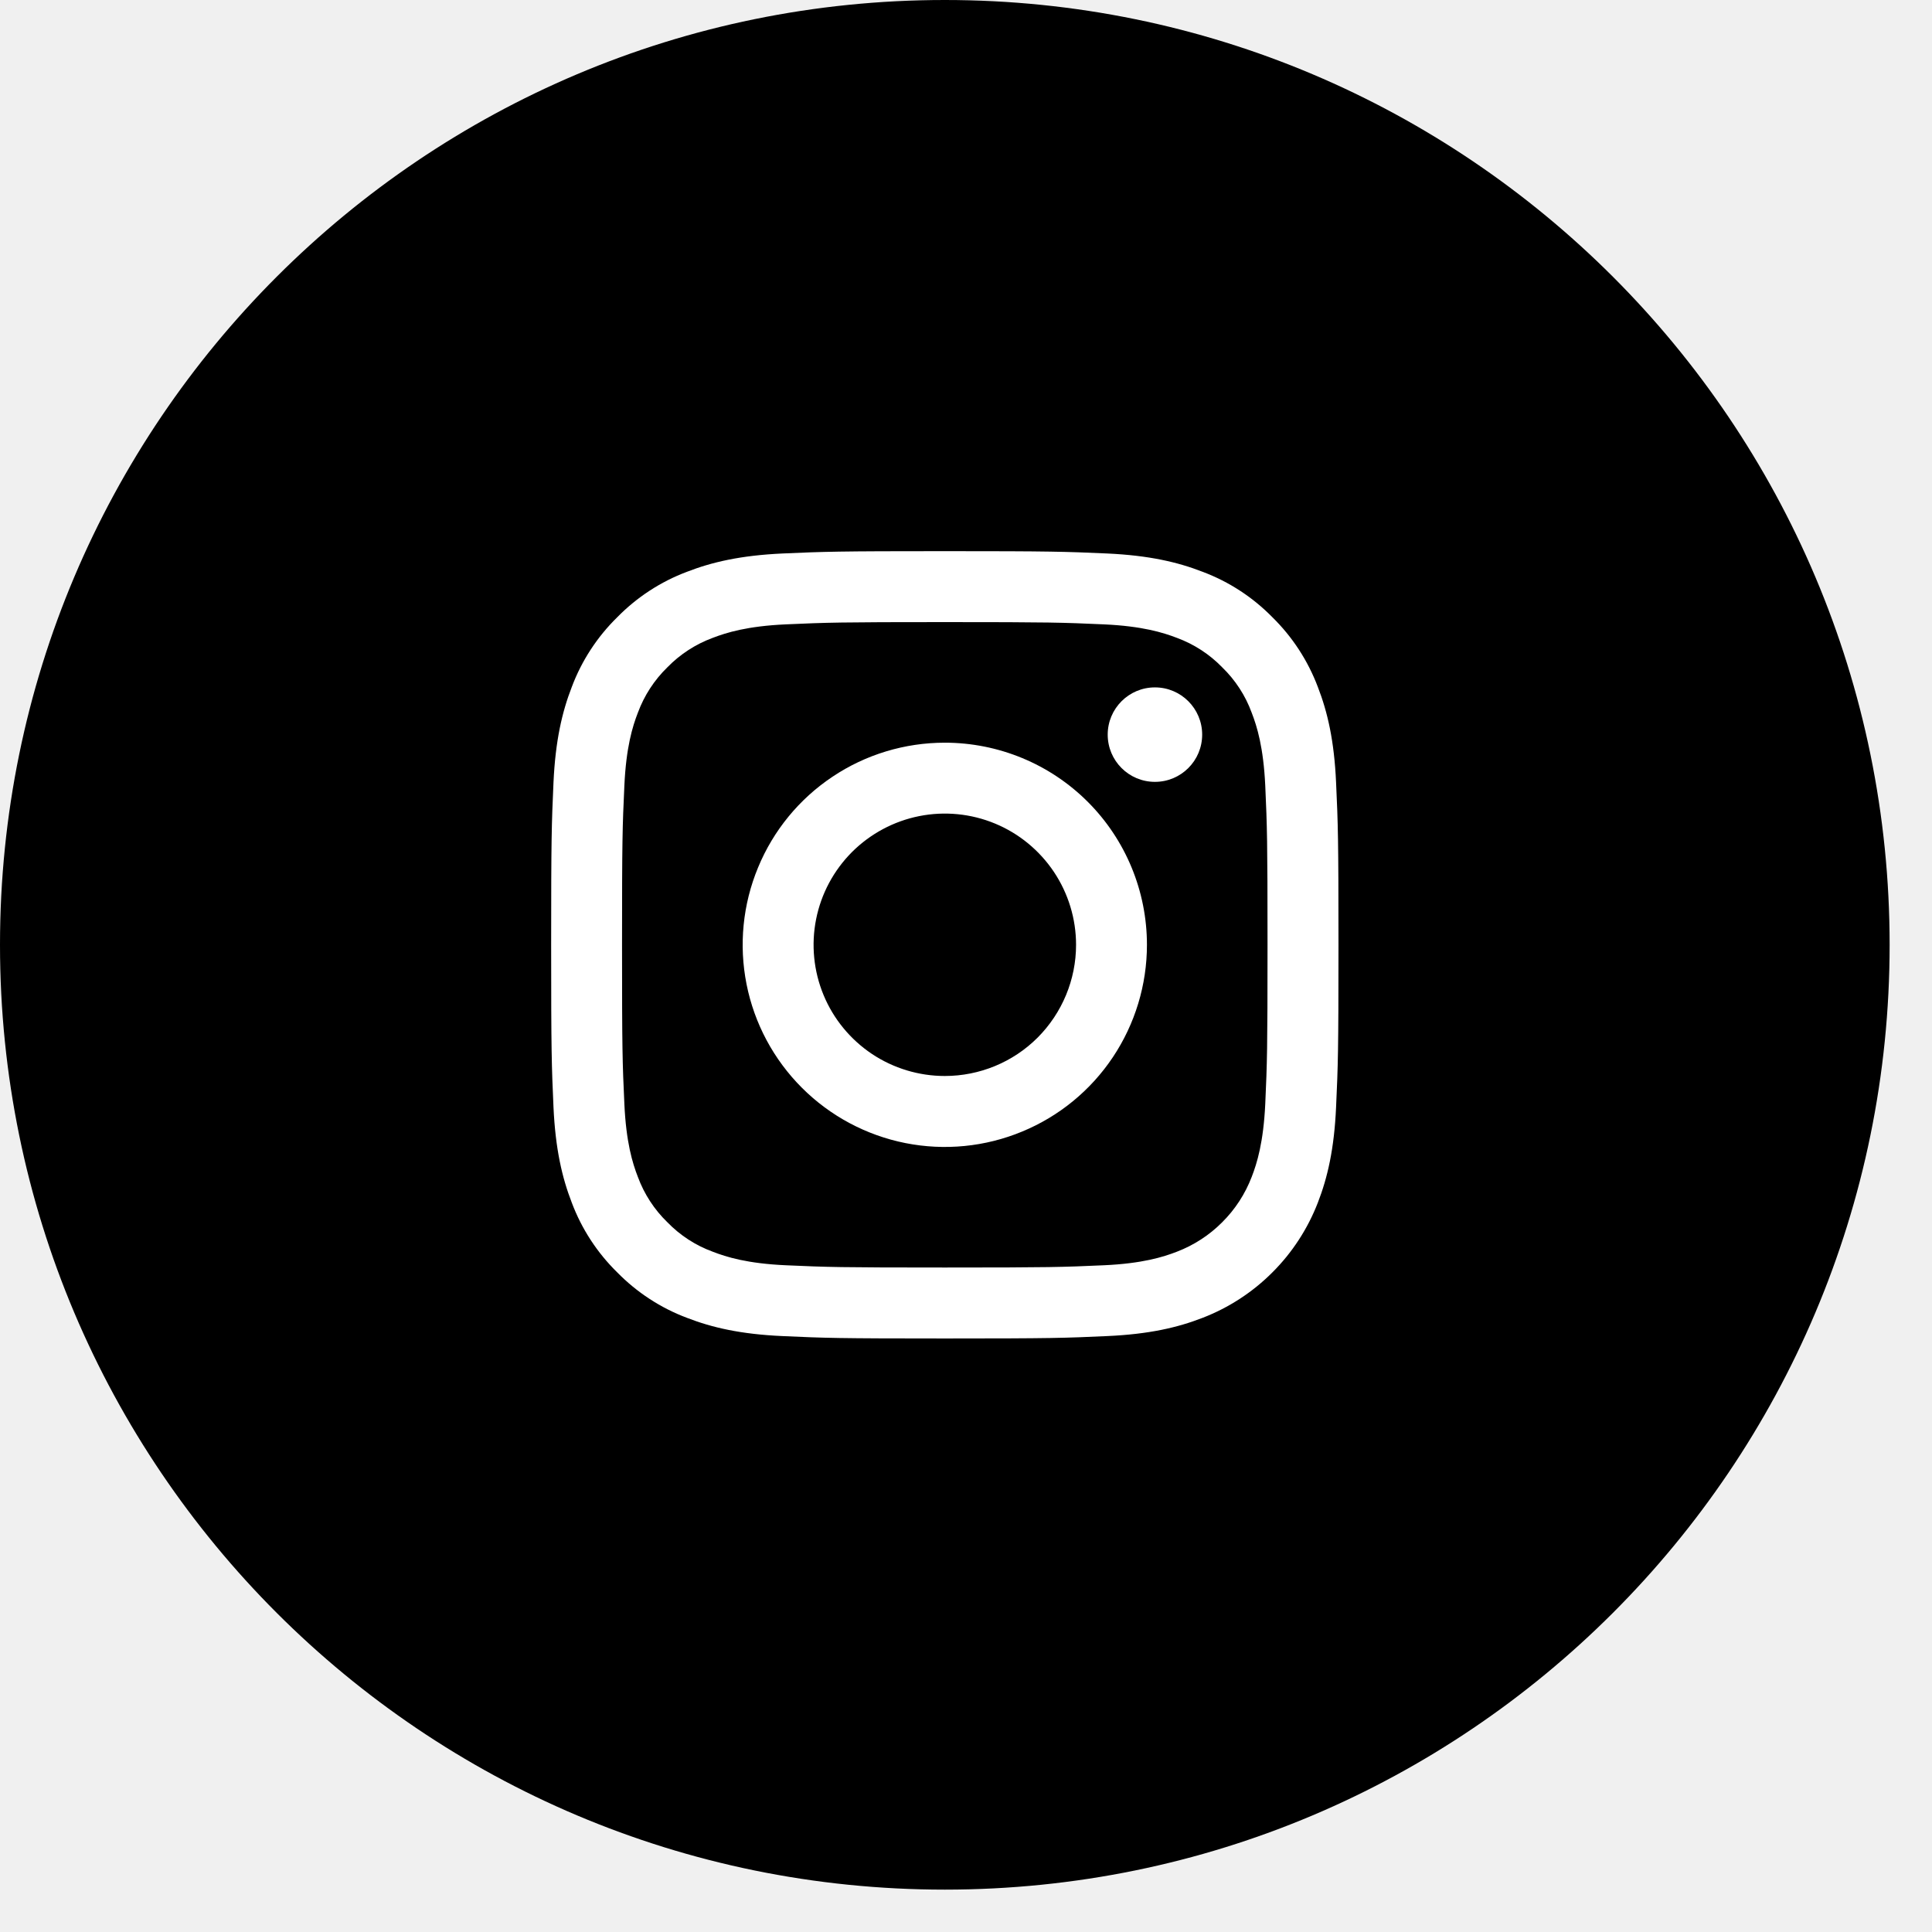
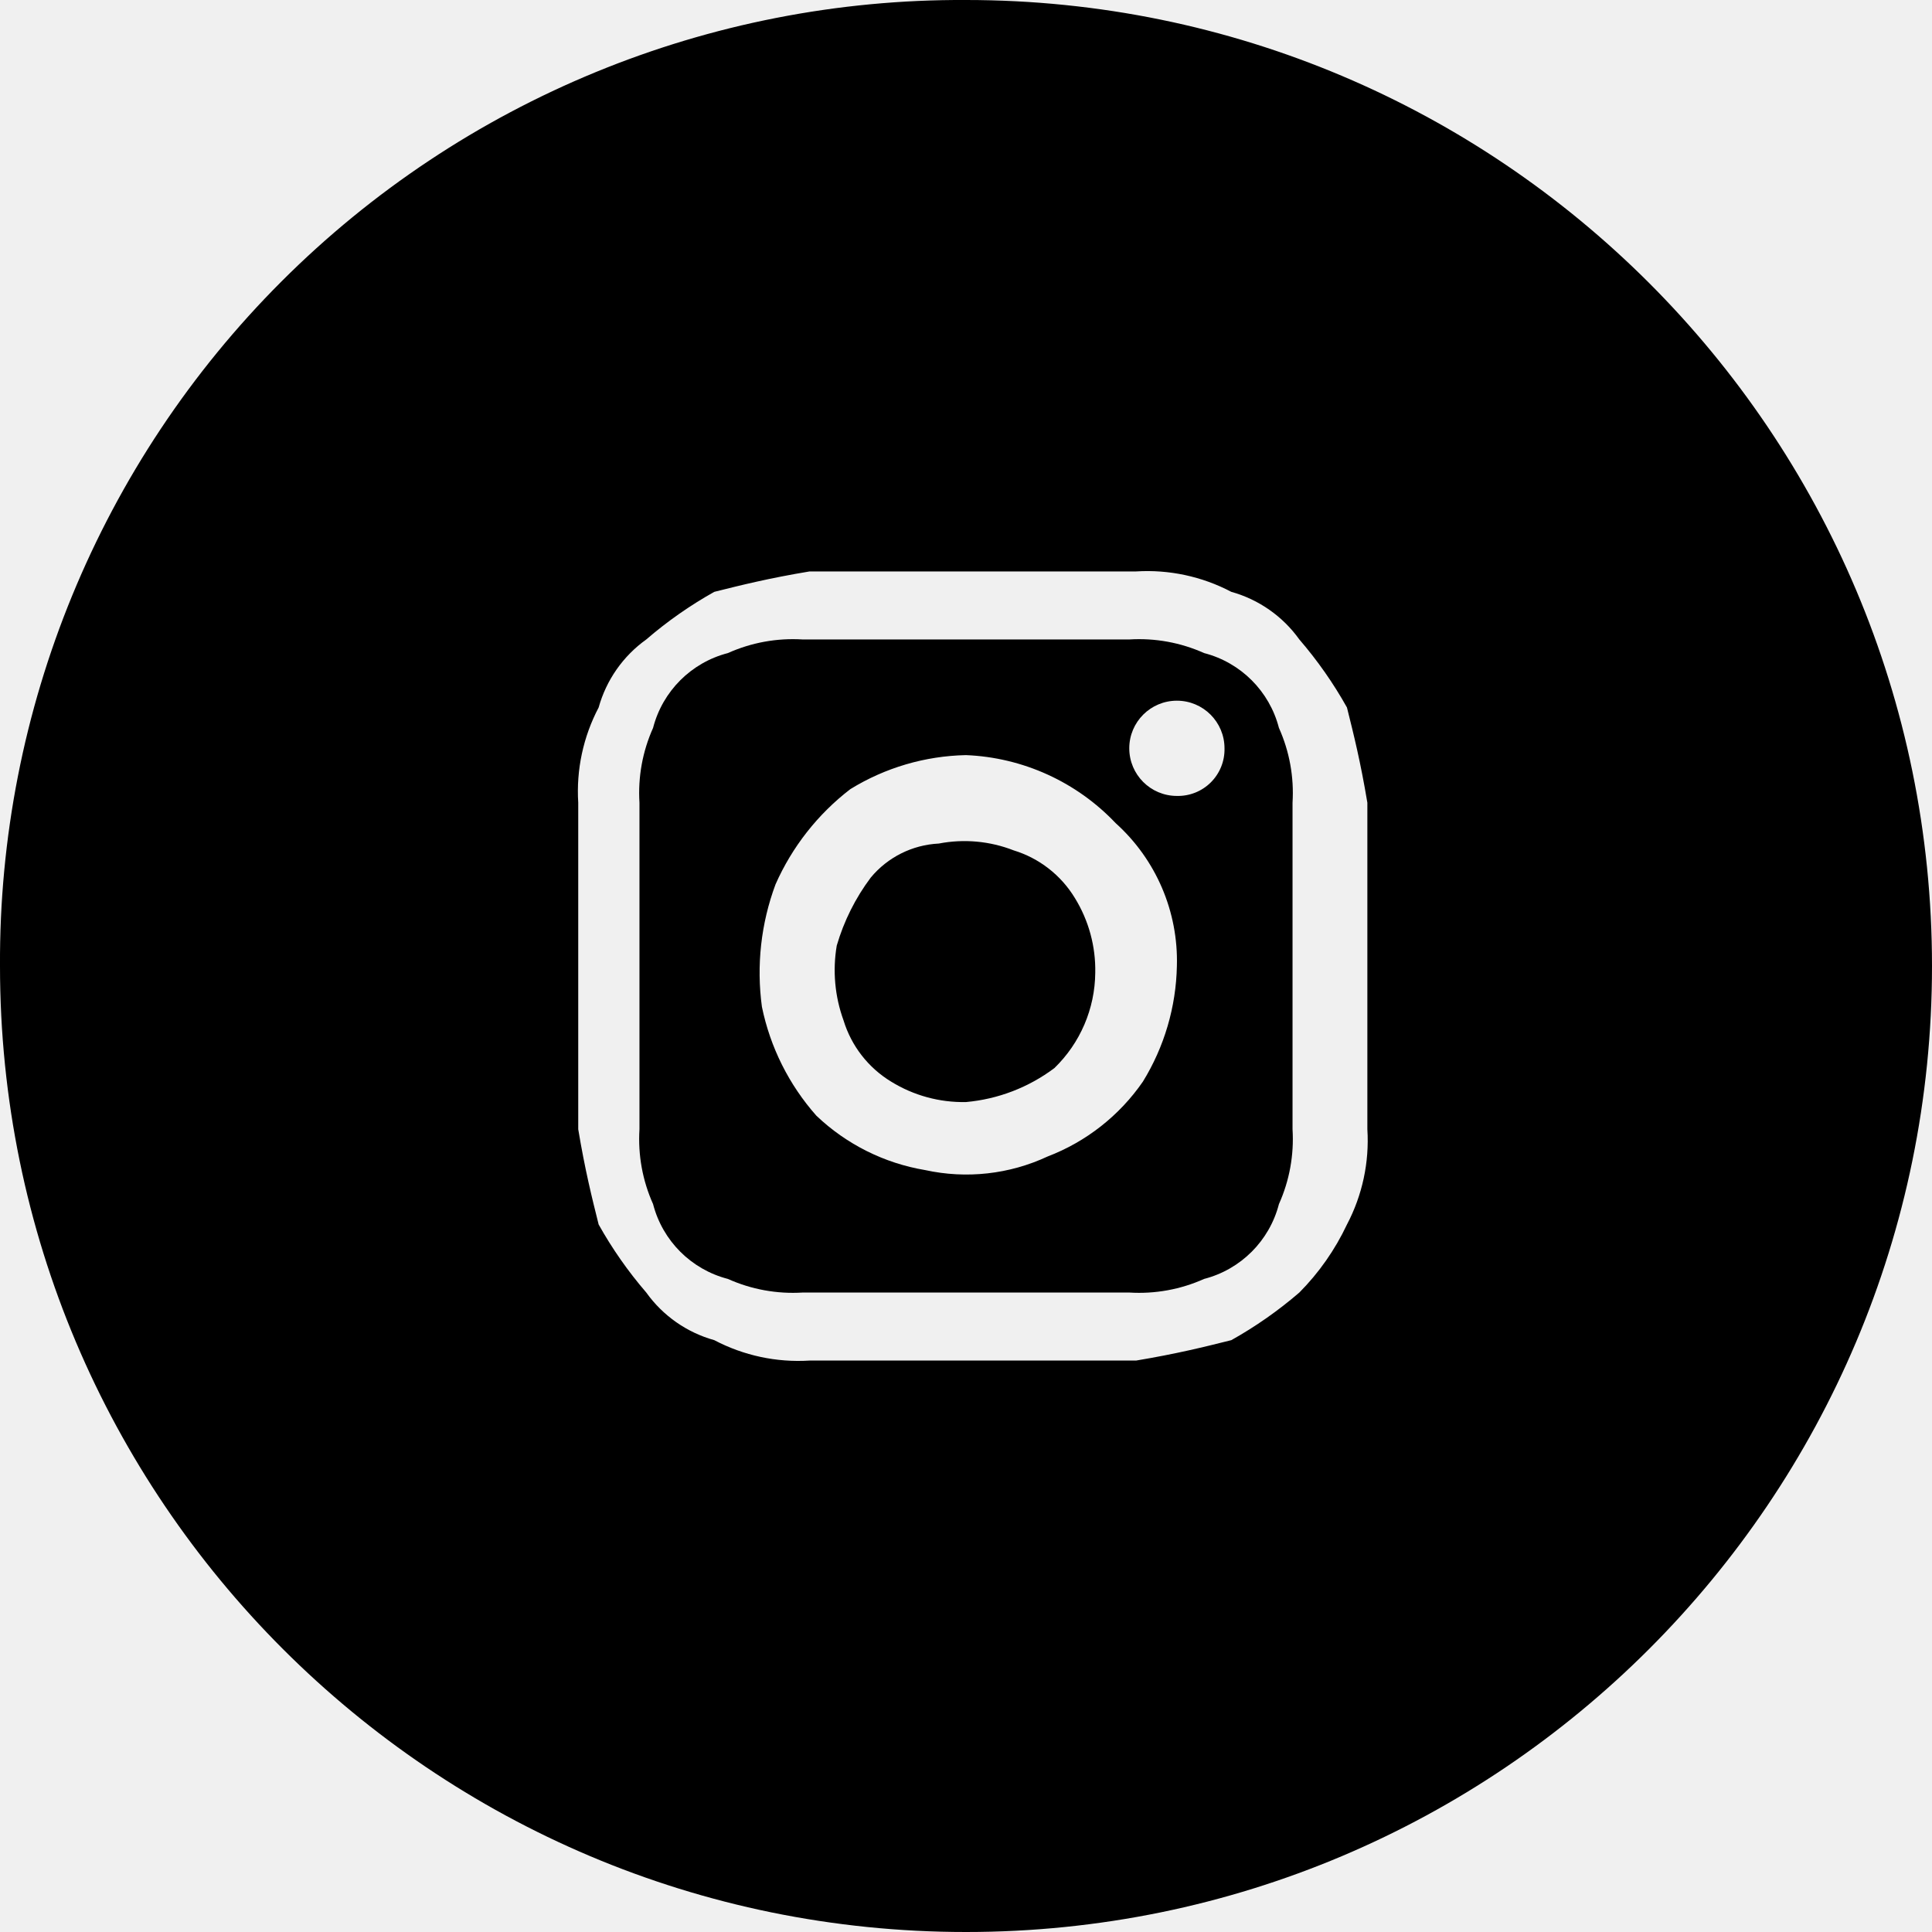
- <svg xmlns="http://www.w3.org/2000/svg" width="29" height="29" viewBox="0 0 29 29" fill="none">
-   <circle cx="14.182" cy="14.182" r="14.182" fill="black" />
-   <path d="M14.182 9.338C15.76 9.338 15.947 9.344 16.57 9.372C17.146 9.398 17.459 9.495 17.667 9.575C17.924 9.67 18.156 9.821 18.346 10.017C18.543 10.208 18.694 10.44 18.788 10.697C18.869 10.905 18.965 11.218 18.992 11.794C19.02 12.417 19.026 12.604 19.026 14.182C19.026 15.76 19.02 15.947 18.992 16.57C18.965 17.146 18.869 17.459 18.788 17.667C18.69 17.922 18.54 18.153 18.346 18.346C18.153 18.54 17.922 18.69 17.667 18.788C17.459 18.869 17.146 18.966 16.57 18.992C15.947 19.02 15.76 19.026 14.182 19.026C12.604 19.026 12.417 19.02 11.794 18.992C11.218 18.966 10.905 18.869 10.697 18.788C10.44 18.694 10.208 18.543 10.017 18.346C9.821 18.156 9.67 17.924 9.575 17.667C9.494 17.459 9.398 17.146 9.372 16.57C9.343 15.947 9.337 15.76 9.337 14.182C9.337 12.604 9.343 12.417 9.372 11.794C9.398 11.218 9.494 10.905 9.575 10.697C9.67 10.44 9.821 10.208 10.017 10.017C10.208 9.821 10.44 9.67 10.697 9.575C10.905 9.495 11.218 9.398 11.794 9.372C12.417 9.344 12.604 9.338 14.182 9.338H14.182ZM14.182 8.273C12.577 8.273 12.376 8.28 11.746 8.308C11.117 8.337 10.687 8.437 10.311 8.583C9.917 8.731 9.56 8.964 9.265 9.265C8.964 9.56 8.731 9.917 8.583 10.311C8.437 10.687 8.337 11.117 8.308 11.746C8.28 12.376 8.273 12.577 8.273 14.182C8.273 15.787 8.28 15.988 8.308 16.618C8.337 17.247 8.437 17.677 8.583 18.053C8.731 18.447 8.964 18.804 9.265 19.099C9.56 19.4 9.917 19.633 10.311 19.781C10.687 19.927 11.117 20.027 11.745 20.055C12.376 20.084 12.577 20.091 14.182 20.091C15.787 20.091 15.988 20.084 16.618 20.055C17.247 20.027 17.677 19.927 18.052 19.781C18.445 19.629 18.802 19.397 19.099 19.099C19.397 18.802 19.629 18.445 19.781 18.053C19.927 17.677 20.027 17.247 20.055 16.618C20.084 15.988 20.091 15.787 20.091 14.182C20.091 12.577 20.084 12.376 20.055 11.746C20.027 11.117 19.927 10.687 19.781 10.311C19.632 9.917 19.4 9.56 19.099 9.265C18.804 8.964 18.447 8.731 18.052 8.583C17.677 8.437 17.247 8.337 16.618 8.308C15.988 8.28 15.787 8.273 14.182 8.273H14.182Z" fill="white" />
-   <path d="M14.182 11.148C13.582 11.148 12.995 11.325 12.496 11.659C11.997 11.992 11.608 12.466 11.379 13.021C11.149 13.575 11.089 14.185 11.206 14.774C11.323 15.363 11.612 15.903 12.037 16.328C12.461 16.752 13.002 17.041 13.59 17.158C14.179 17.275 14.789 17.215 15.343 16.985C15.898 16.756 16.372 16.367 16.705 15.868C17.038 15.369 17.216 14.782 17.216 14.182C17.216 13.377 16.897 12.605 16.328 12.036C15.759 11.467 14.987 11.148 14.182 11.148ZM14.182 16.151C13.793 16.151 13.412 16.036 13.088 15.82C12.764 15.603 12.511 15.296 12.362 14.936C12.213 14.576 12.174 14.18 12.25 13.798C12.326 13.415 12.514 13.065 12.789 12.789C13.065 12.514 13.416 12.326 13.798 12.25C14.18 12.174 14.576 12.213 14.936 12.362C15.296 12.511 15.603 12.764 15.82 13.088C16.036 13.412 16.152 13.792 16.152 14.182C16.152 14.704 15.944 15.205 15.575 15.575C15.206 15.944 14.704 16.151 14.182 16.151Z" fill="white" />
-   <path d="M17.336 11.736C17.728 11.736 18.045 11.419 18.045 11.027C18.045 10.636 17.728 10.318 17.336 10.318C16.944 10.318 16.627 10.636 16.627 11.027C16.627 11.419 16.944 11.736 17.336 11.736Z" fill="white" />
+ <svg xmlns="http://www.w3.org/2000/svg" viewBox="0 0 28.4 28.4">
+   <path d="M14.2,0A14.127,14.127,0,0,0,0,14.2,14.2,14.2,0,1,0,14.2,0Zm5.9,16.6a2.649,2.649,0,0,1-.3,1.4,3.592,3.592,0,0,1-.7,1,6.07,6.07,0,0,1-1,.7c-.4.1-.8.2-1.4.3H11.9a2.649,2.649,0,0,1-1.4-.3,1.834,1.834,0,0,1-1-.7,6.07,6.07,0,0,1-.7-1c-.1-.4-.2-.8-.3-1.4V11.8a2.649,2.649,0,0,1,.3-1.4,1.834,1.834,0,0,1,.7-1,6.07,6.07,0,0,1,1-.7c.4-.1.8-.2,1.4-.3h4.8a2.649,2.649,0,0,1,1.4.3,1.834,1.834,0,0,1,1,.7,6.07,6.07,0,0,1,.7,1c.1.4.2.8.3,1.4v4.8Z" transform="translate(0 0)" />
+   <path d="M18.8,10.7a1.532,1.532,0,0,0-1.1-1.1,2.332,2.332,0,0,0-1.1-.2H11.8a2.332,2.332,0,0,0-1.1.2,1.532,1.532,0,0,0-1.1,1.1,2.332,2.332,0,0,0-.2,1.1v4.8a2.332,2.332,0,0,0,.2,1.1,1.532,1.532,0,0,0,1.1,1.1,2.332,2.332,0,0,0,1.1.2h4.8a2.332,2.332,0,0,0,1.1-.2,1.532,1.532,0,0,0,1.1-1.1,2.332,2.332,0,0,0,.2-1.1V11.8A2.332,2.332,0,0,0,18.8,10.7Zm-2,5.2A3.007,3.007,0,0,1,15.4,17a2.824,2.824,0,0,1-1.8.2,3.048,3.048,0,0,1-1.6-.8,3.465,3.465,0,0,1-.8-1.6,3.722,3.722,0,0,1,.2-1.8,3.6,3.6,0,0,1,1.1-1.4,3.371,3.371,0,0,1,1.7-.5,3.212,3.212,0,0,1,2.2,1,2.723,2.723,0,0,1,.9,2.1A3.371,3.371,0,0,1,16.8,15.9Zm.5-4.2A.7.7,0,1,1,18,11,.684.684,0,0,1,17.3,11.7Z" transform="translate(0 0)" />
+   <path d="M14.9,12.5a1.986,1.986,0,0,0-1.1-.1,1.389,1.389,0,0,0-1,.5,3.128,3.128,0,0,0-.5,1,2.161,2.161,0,0,0,.1,1.1,1.6,1.6,0,0,0,.7.9,2.016,2.016,0,0,0,1.1.3,2.541,2.541,0,0,0,1.3-.5,1.974,1.974,0,0,0,.6-1.4,2.016,2.016,0,0,0-.3-1.1A1.6,1.6,0,0,0,14.9,12.5Z" transform="translate(0 0)" />
</svg>
